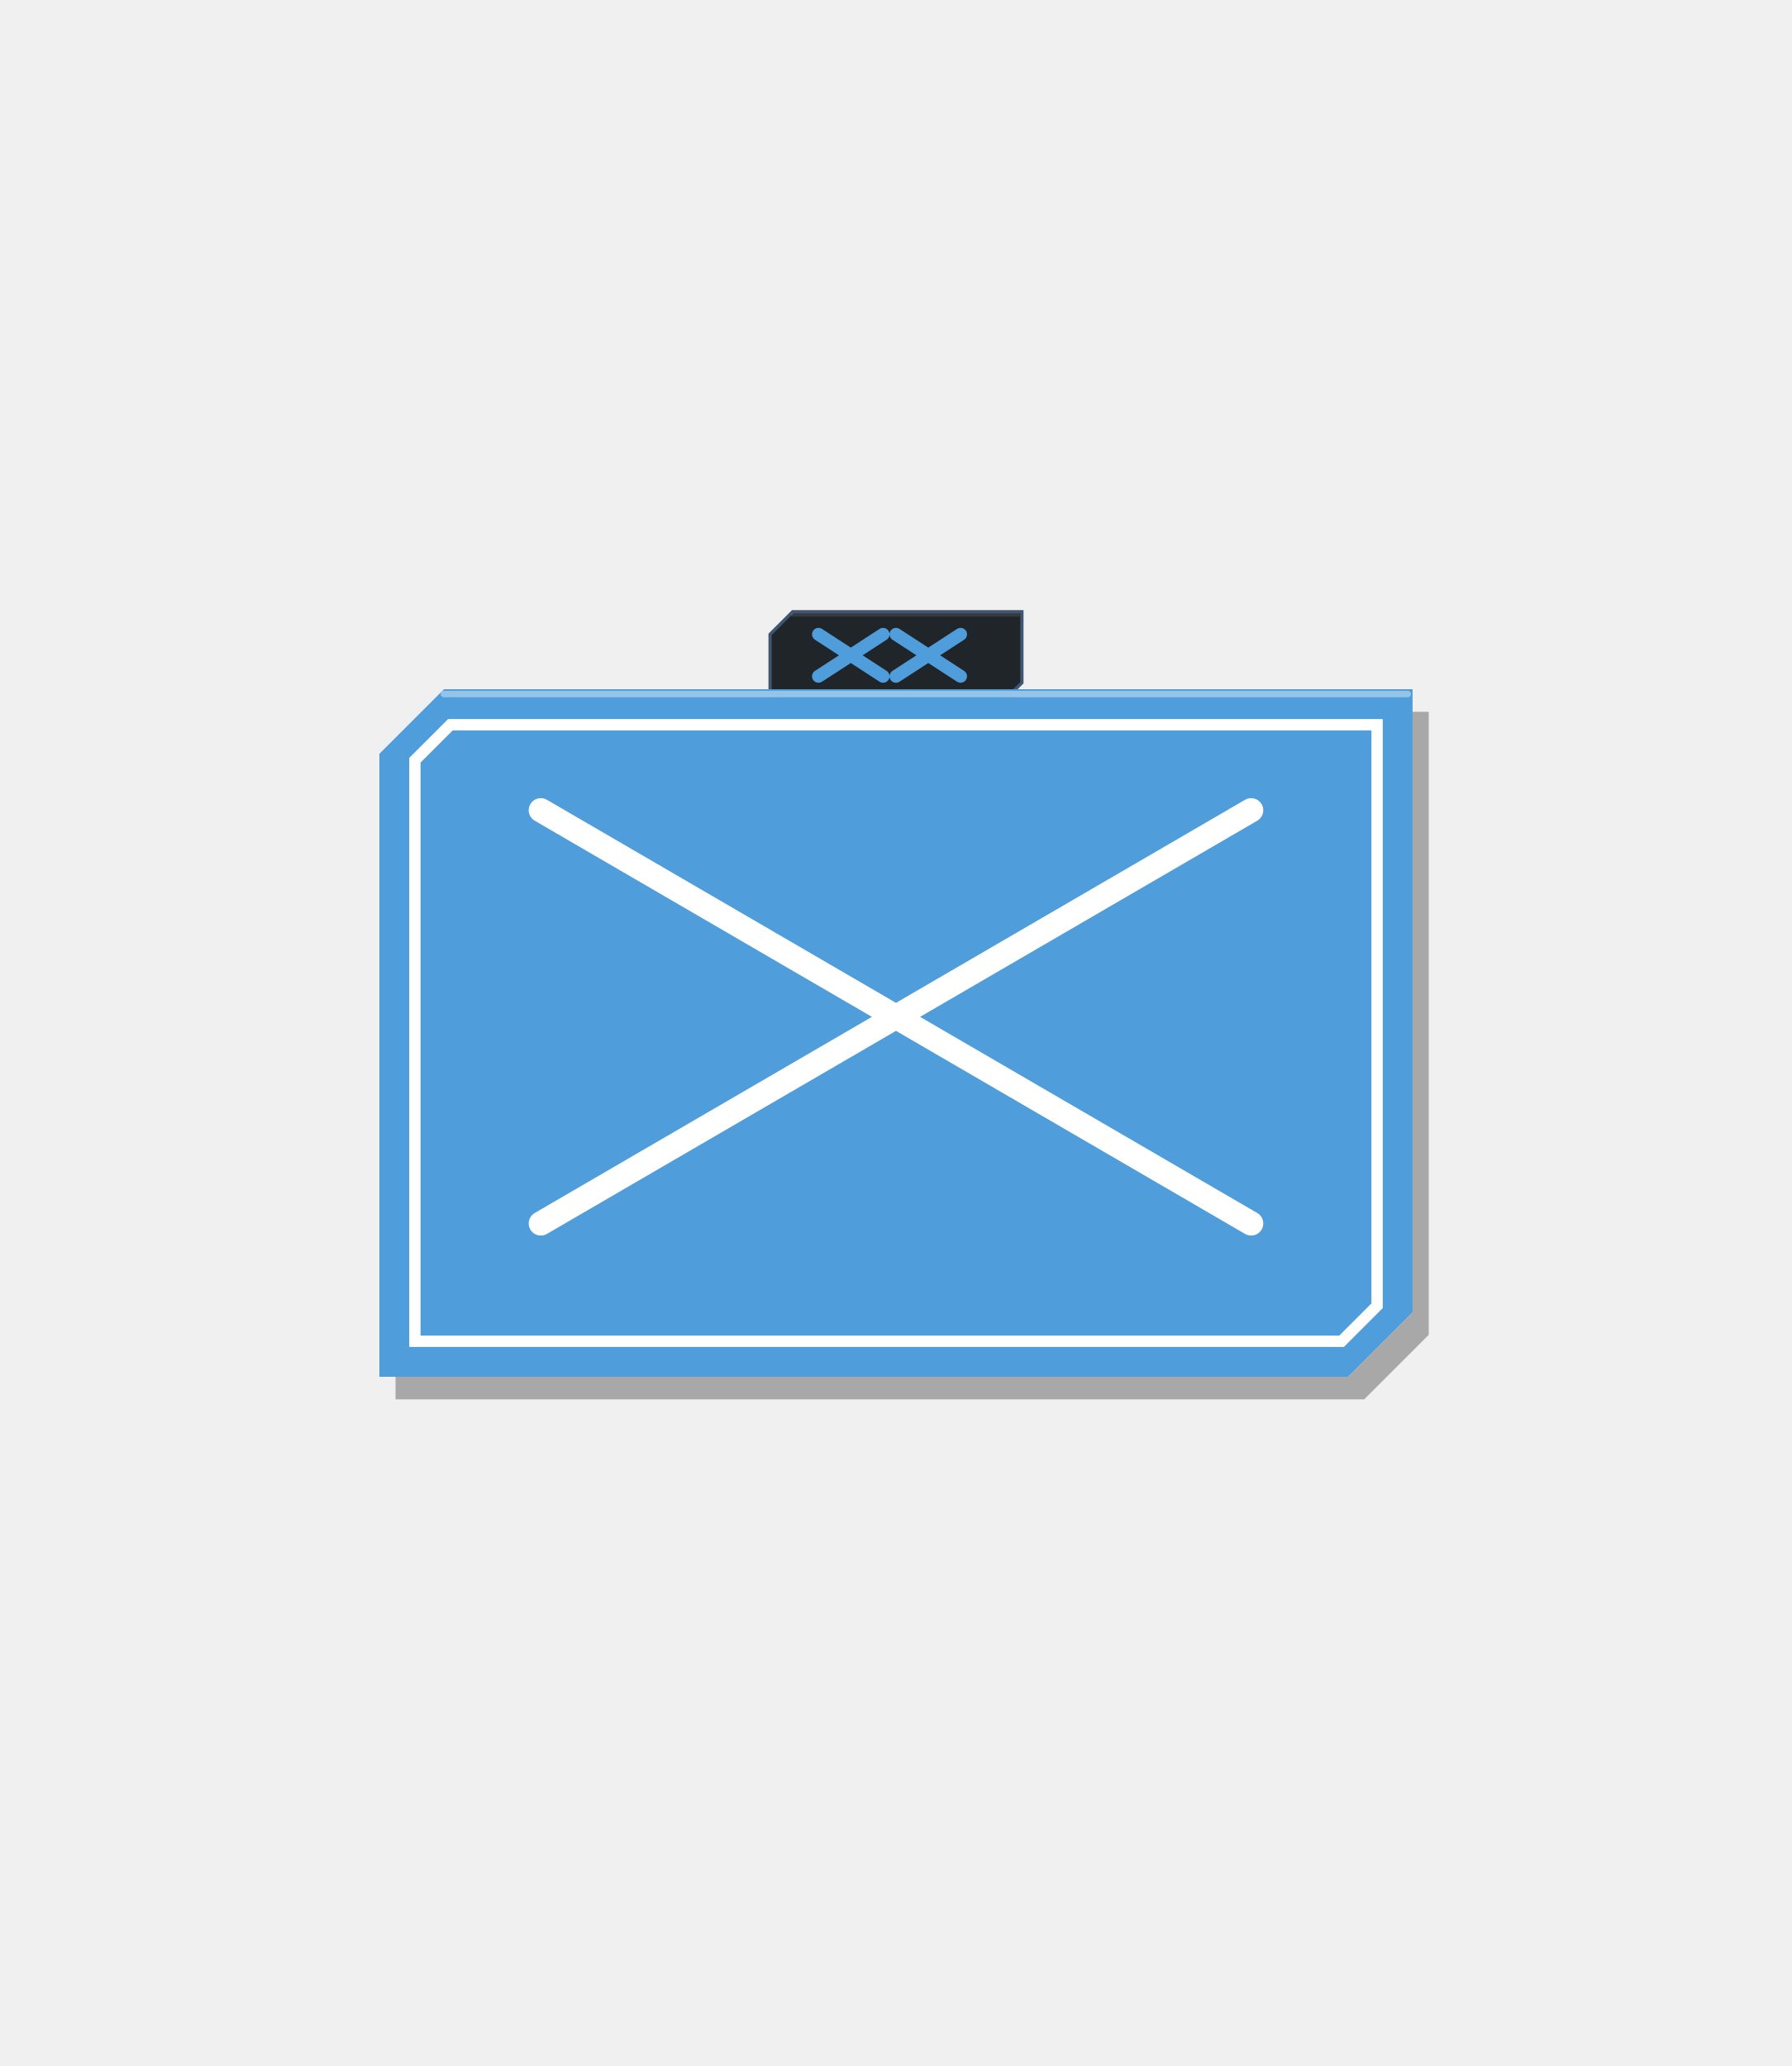
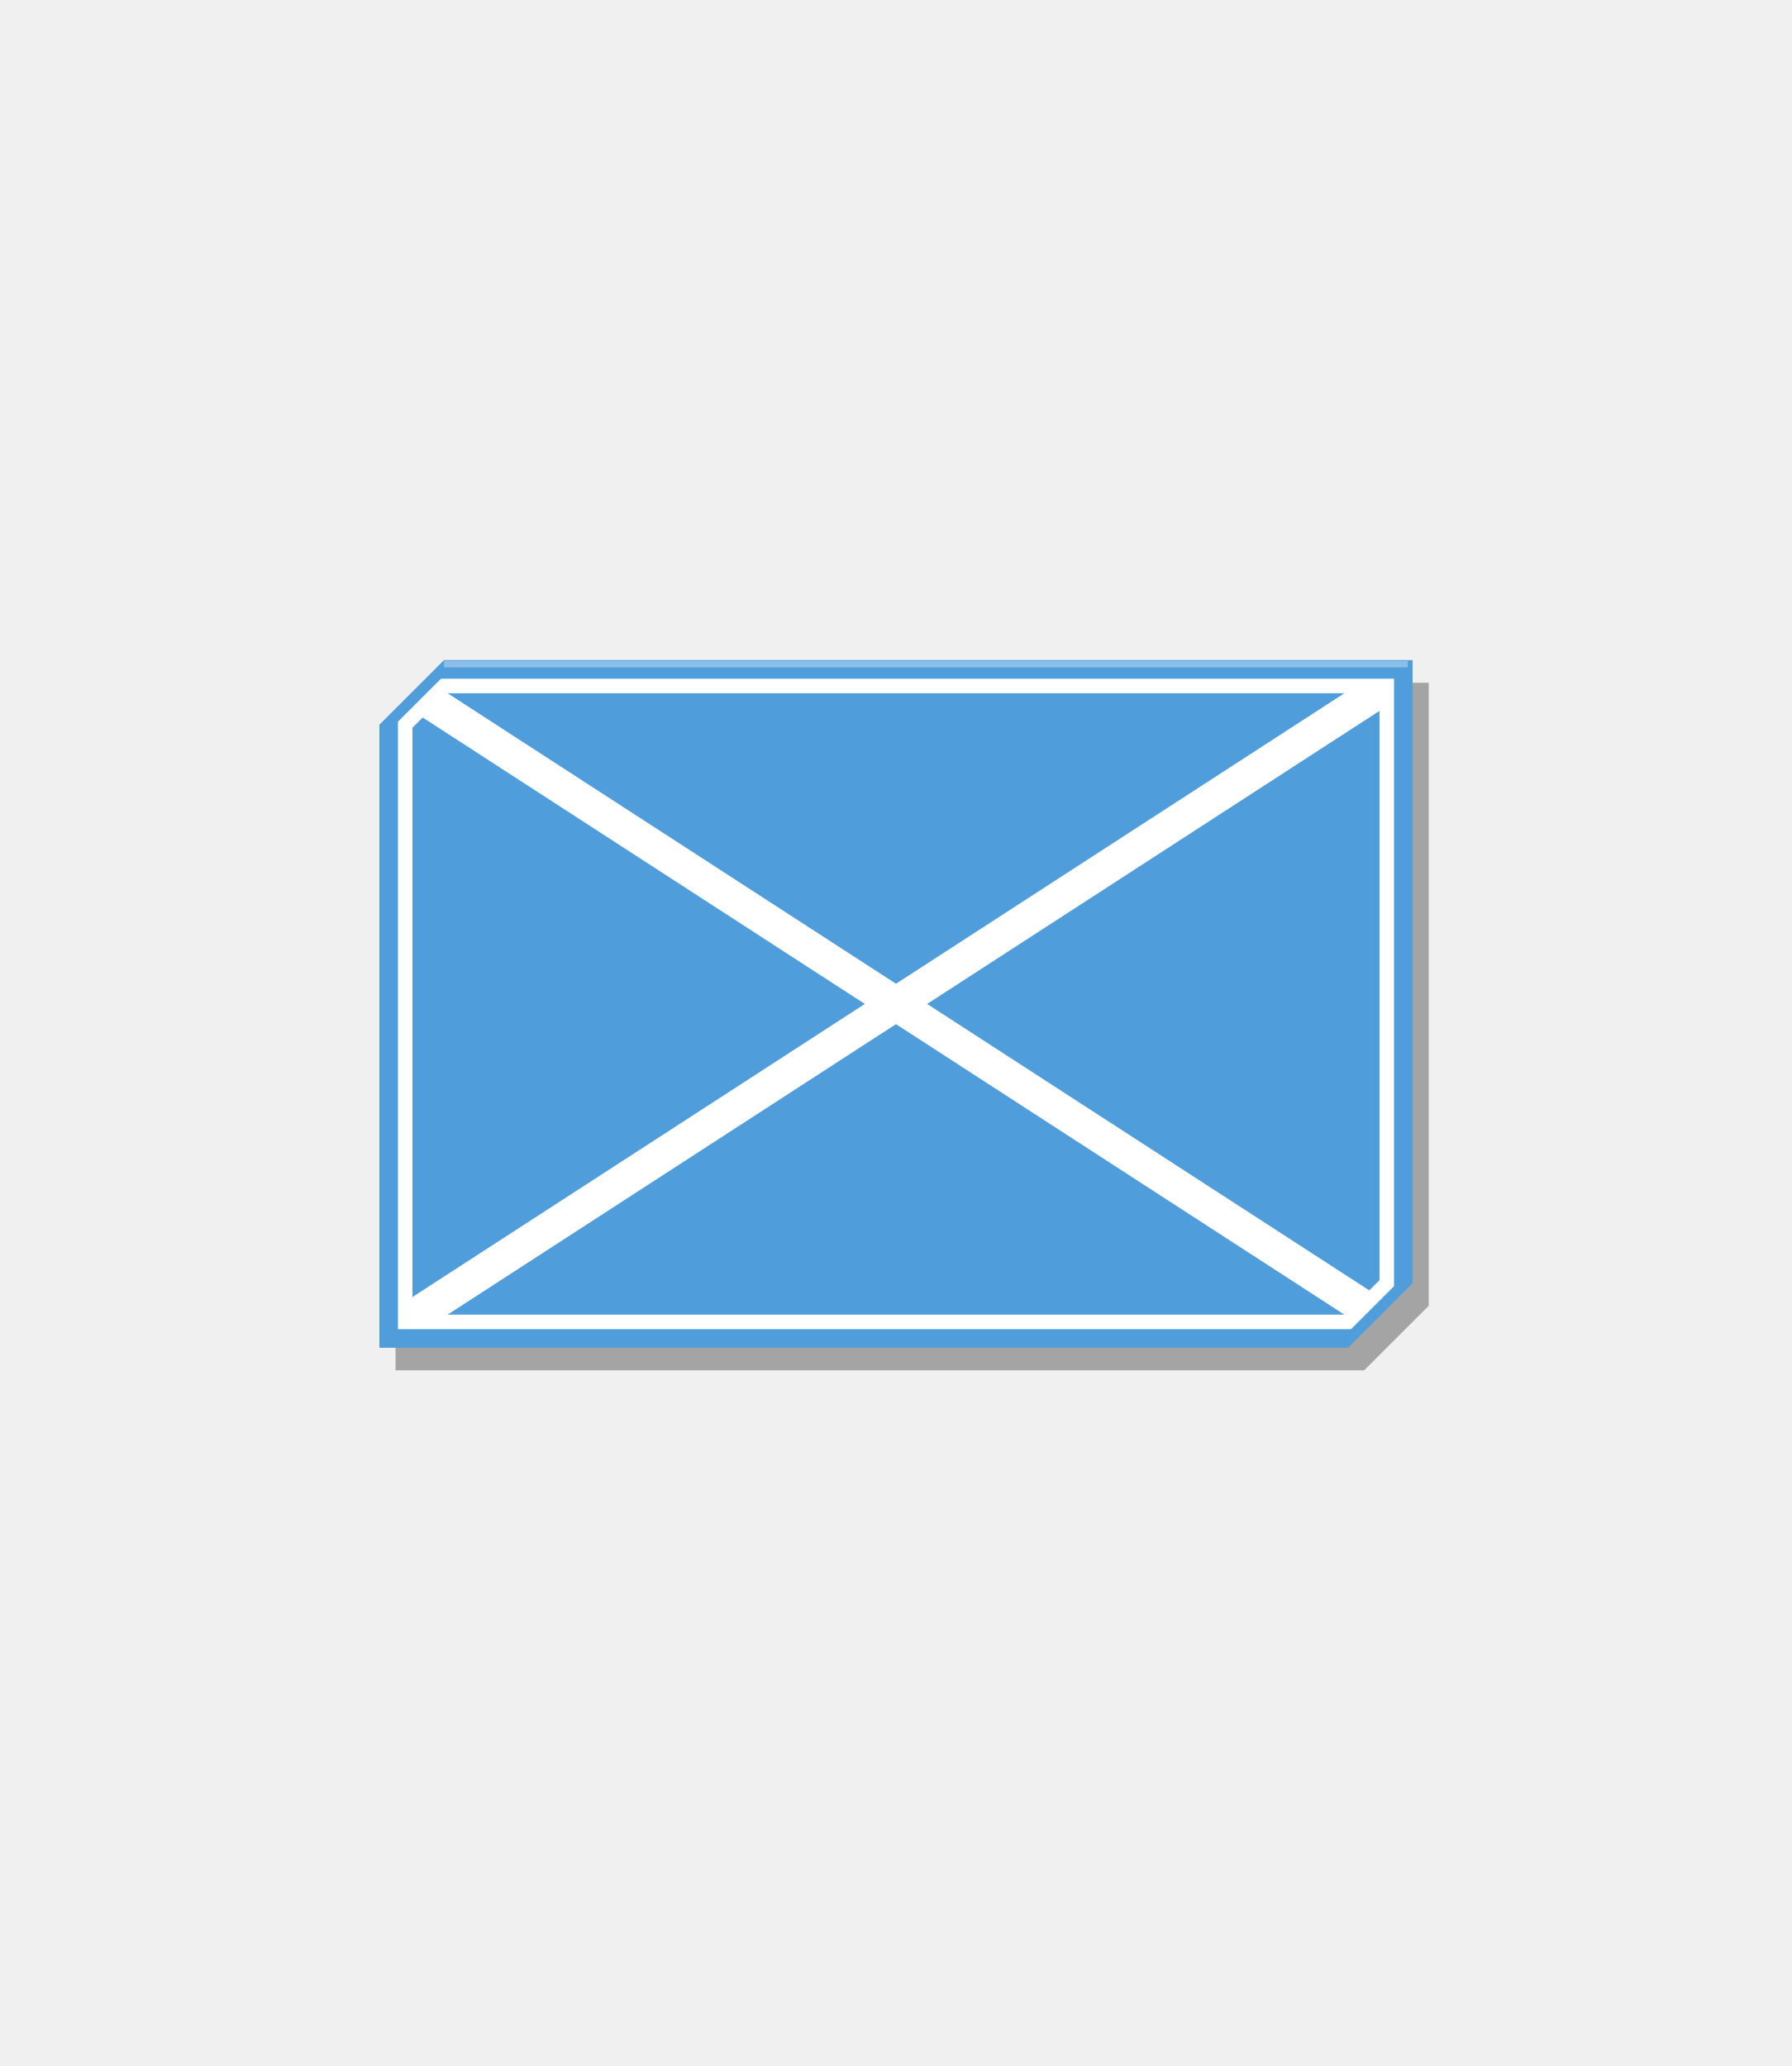
<svg xmlns="http://www.w3.org/2000/svg" viewBox="0 0 1110 1280" width="1110" height="1280">
-   <path d="M285 441 L885 441 L885 827 L845 867 L245 867 L245 481 Z" fill="#000" opacity="0.3" />
-   <path d="M275 427 L875 427 L875 813 L835 853 L235 853 L235 467 Z" fill="#ffffff" />
-   <path d="M491 379 L633 379 L633 423 L619 437 L477 437 L477 393 Z" fill="#090e14" opacity="0.9" />
-   <path d="M491 379 L633 379 L633 423 L619 437 L477 437 L477 393 Z" fill="none" stroke="#405670" stroke-width="2" />
-   <path d="M491 381 L631 381" stroke="#fff" stroke-width="2" fill="none" stroke-linecap="round" stroke-linejoin="round" opacity="0.1" />
-   <g>
-     <path d="M275 427 L875 427 L875 813 L835 853 L235 853 L235 467 Z" fill="#4f9ddb" />
+   <path d="M285 423 L885 423 L885 809 L845 849 L245 849 L245 463 Z" fill="#000" opacity="0.32" />
+   <path d="M275 409 L875 409 L875 795 L835 835 L235 835 L235 449 Z" fill="#4f9ddb" />
+   <clipPath id="inside-infantry">
+     <path d="M275 425 L859 425 L859 795 L835 819 L251 819 L251 449 Z" />
+   </clipPath>
+   <g clip-path="url(#inside-infantry)">
+     <path d="M251 425 L859 819 M251 819 L859 425" stroke="#ffffff" stroke-width="21" fill="none" />
  </g>
-   <path d="M279 449 L853 449 L853 809 L831 831 L257 831 L257 471 Z" fill="none" stroke="#ffffff" stroke-width="7" />
-   <path d="M335 502 L775 758 M335 758 L775 502" stroke="#ffffff" stroke-width="15" fill="none" stroke-linecap="round" stroke-linejoin="round" />
-   <path d="M275 430 L872 430" stroke="#ffffff" stroke-width="4" fill="none" stroke-linecap="round" stroke-linejoin="round" opacity="0.4" />
-   <path d="M507 393 L547 419 M507 419 L547 393 M555 393 L595 419 M555 419 L595 393" stroke="#4f9ddb" stroke-width="8" fill="none" stroke-linecap="round" stroke-linejoin="round" />
+   <path d="M275 425 L859 425 L859 795 L835 819 L251 819 L251 449 Z" fill="none" stroke="#ffffff" stroke-width="9" />
+   <path d="M275 411.5 L872 411.5" stroke="#ffffff" stroke-width="4" fill="none" opacity="0.35" />
</svg>
